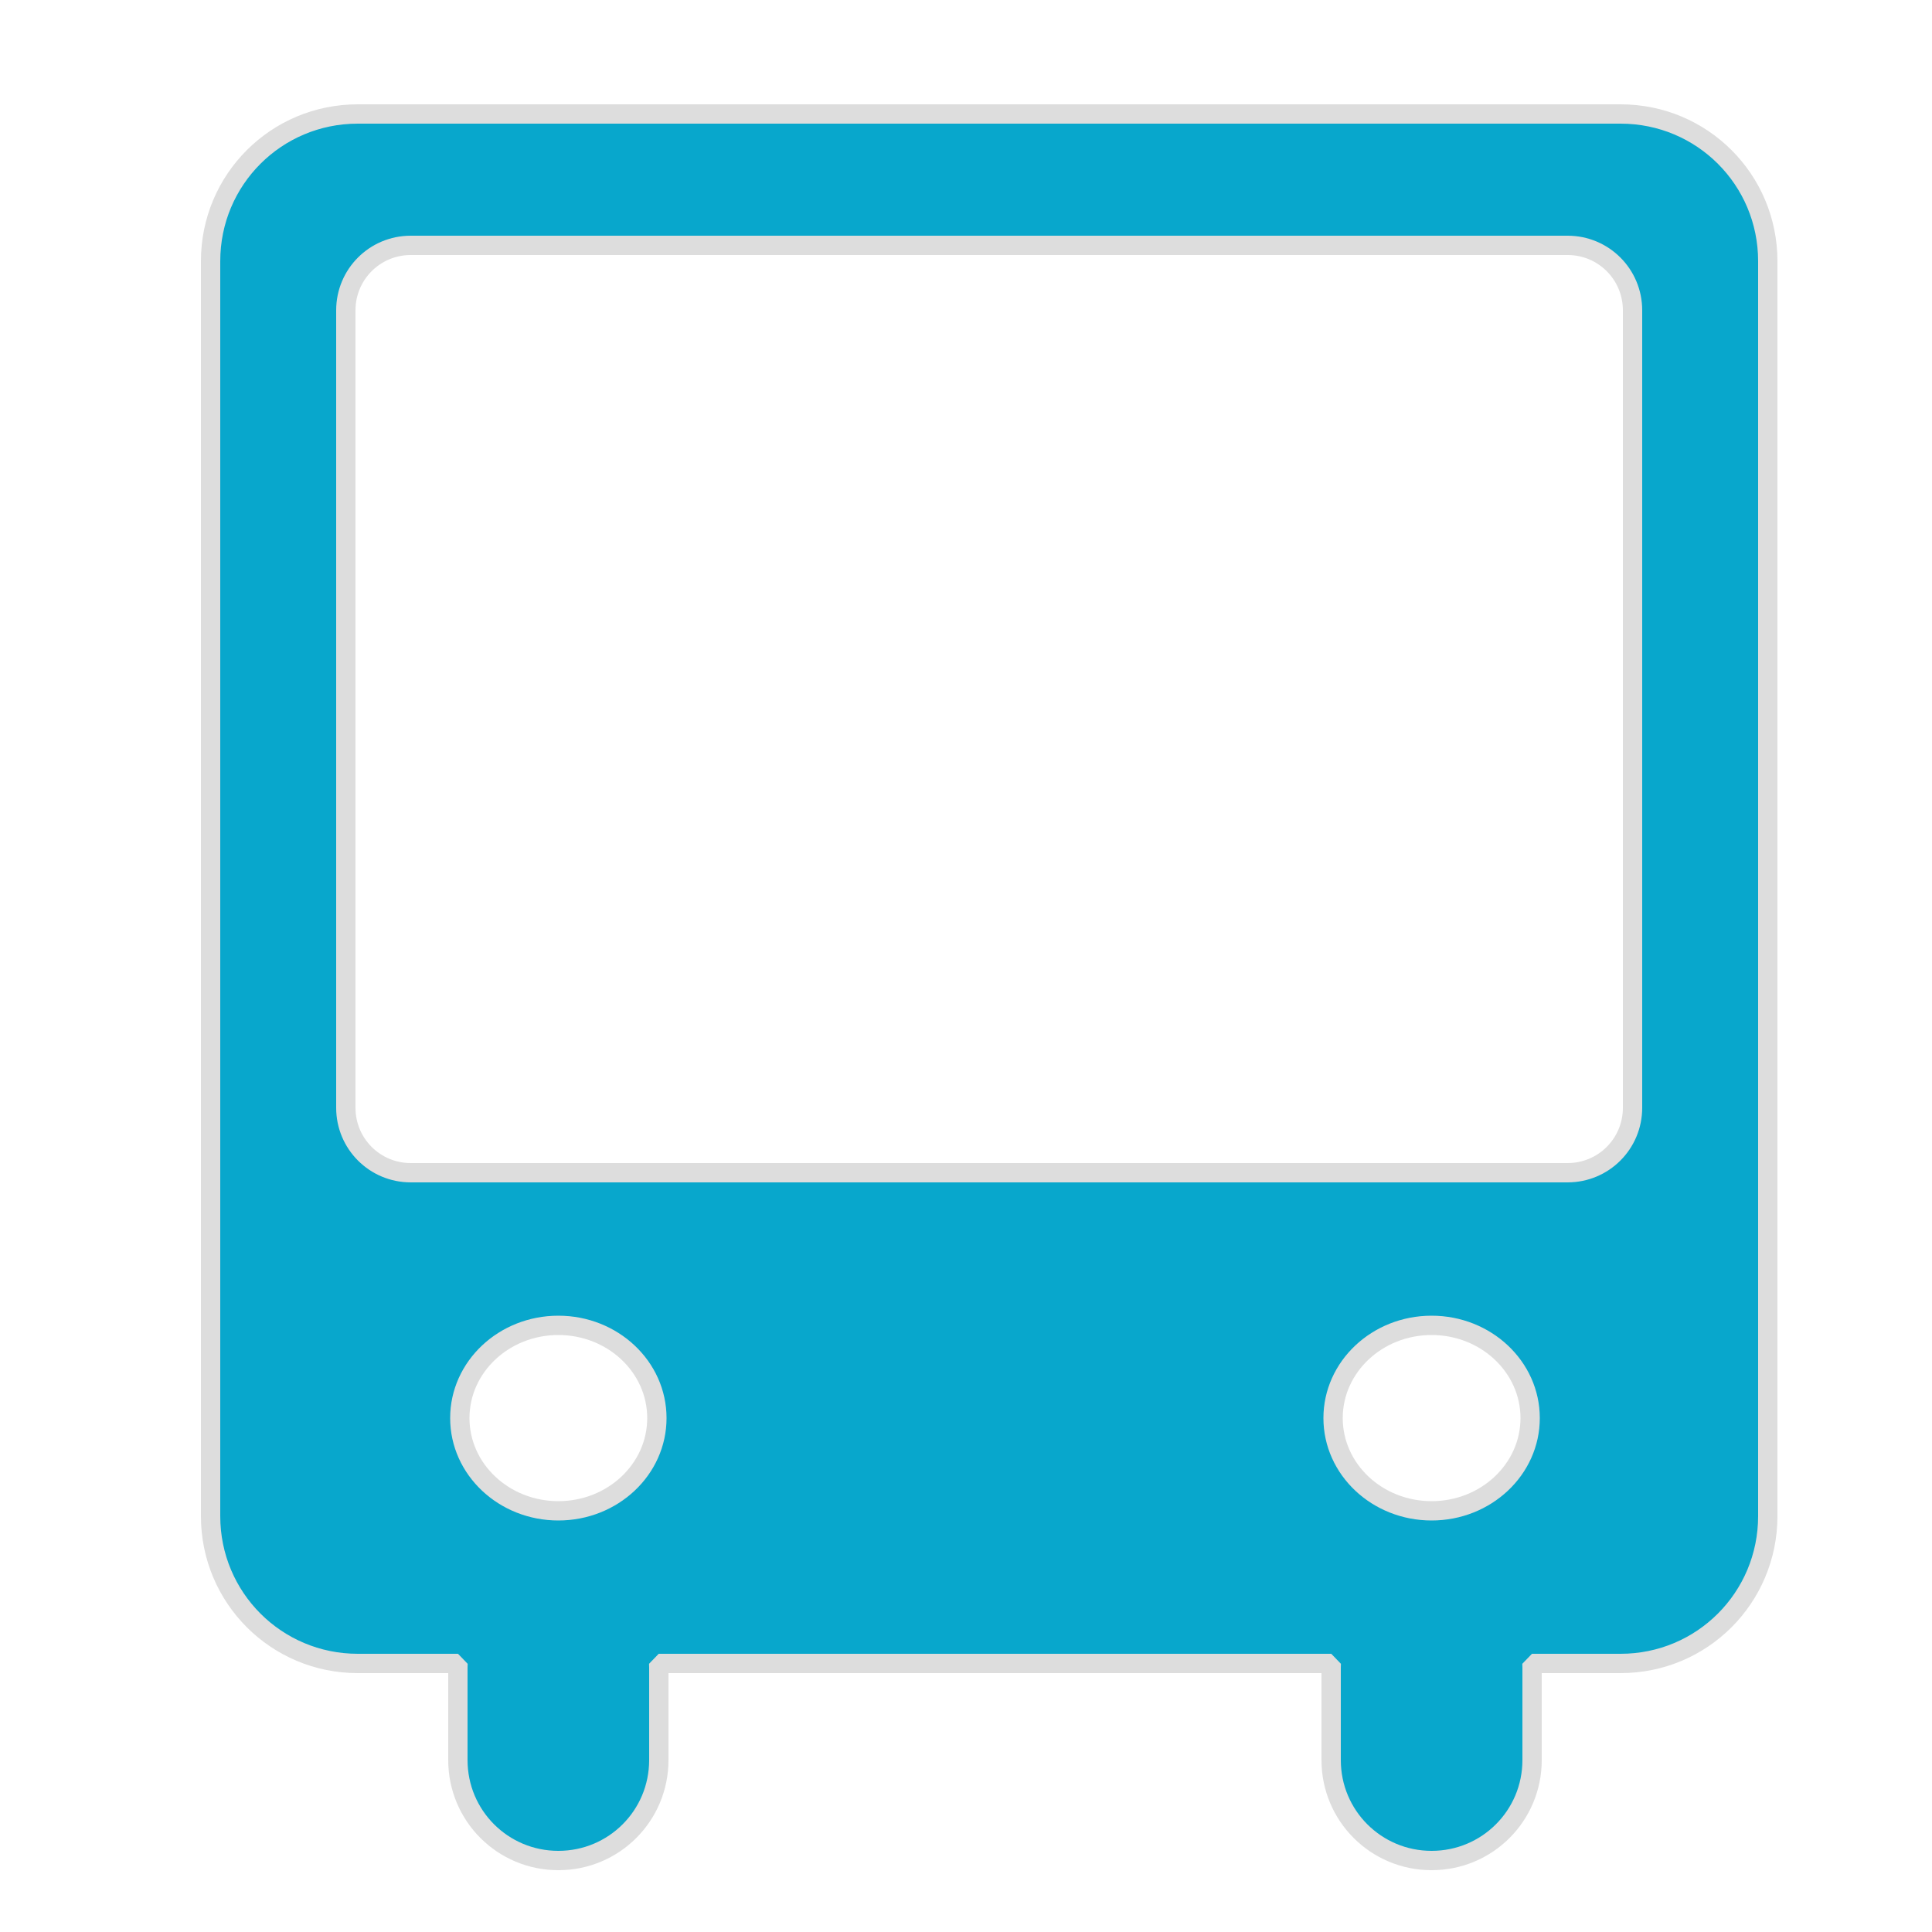
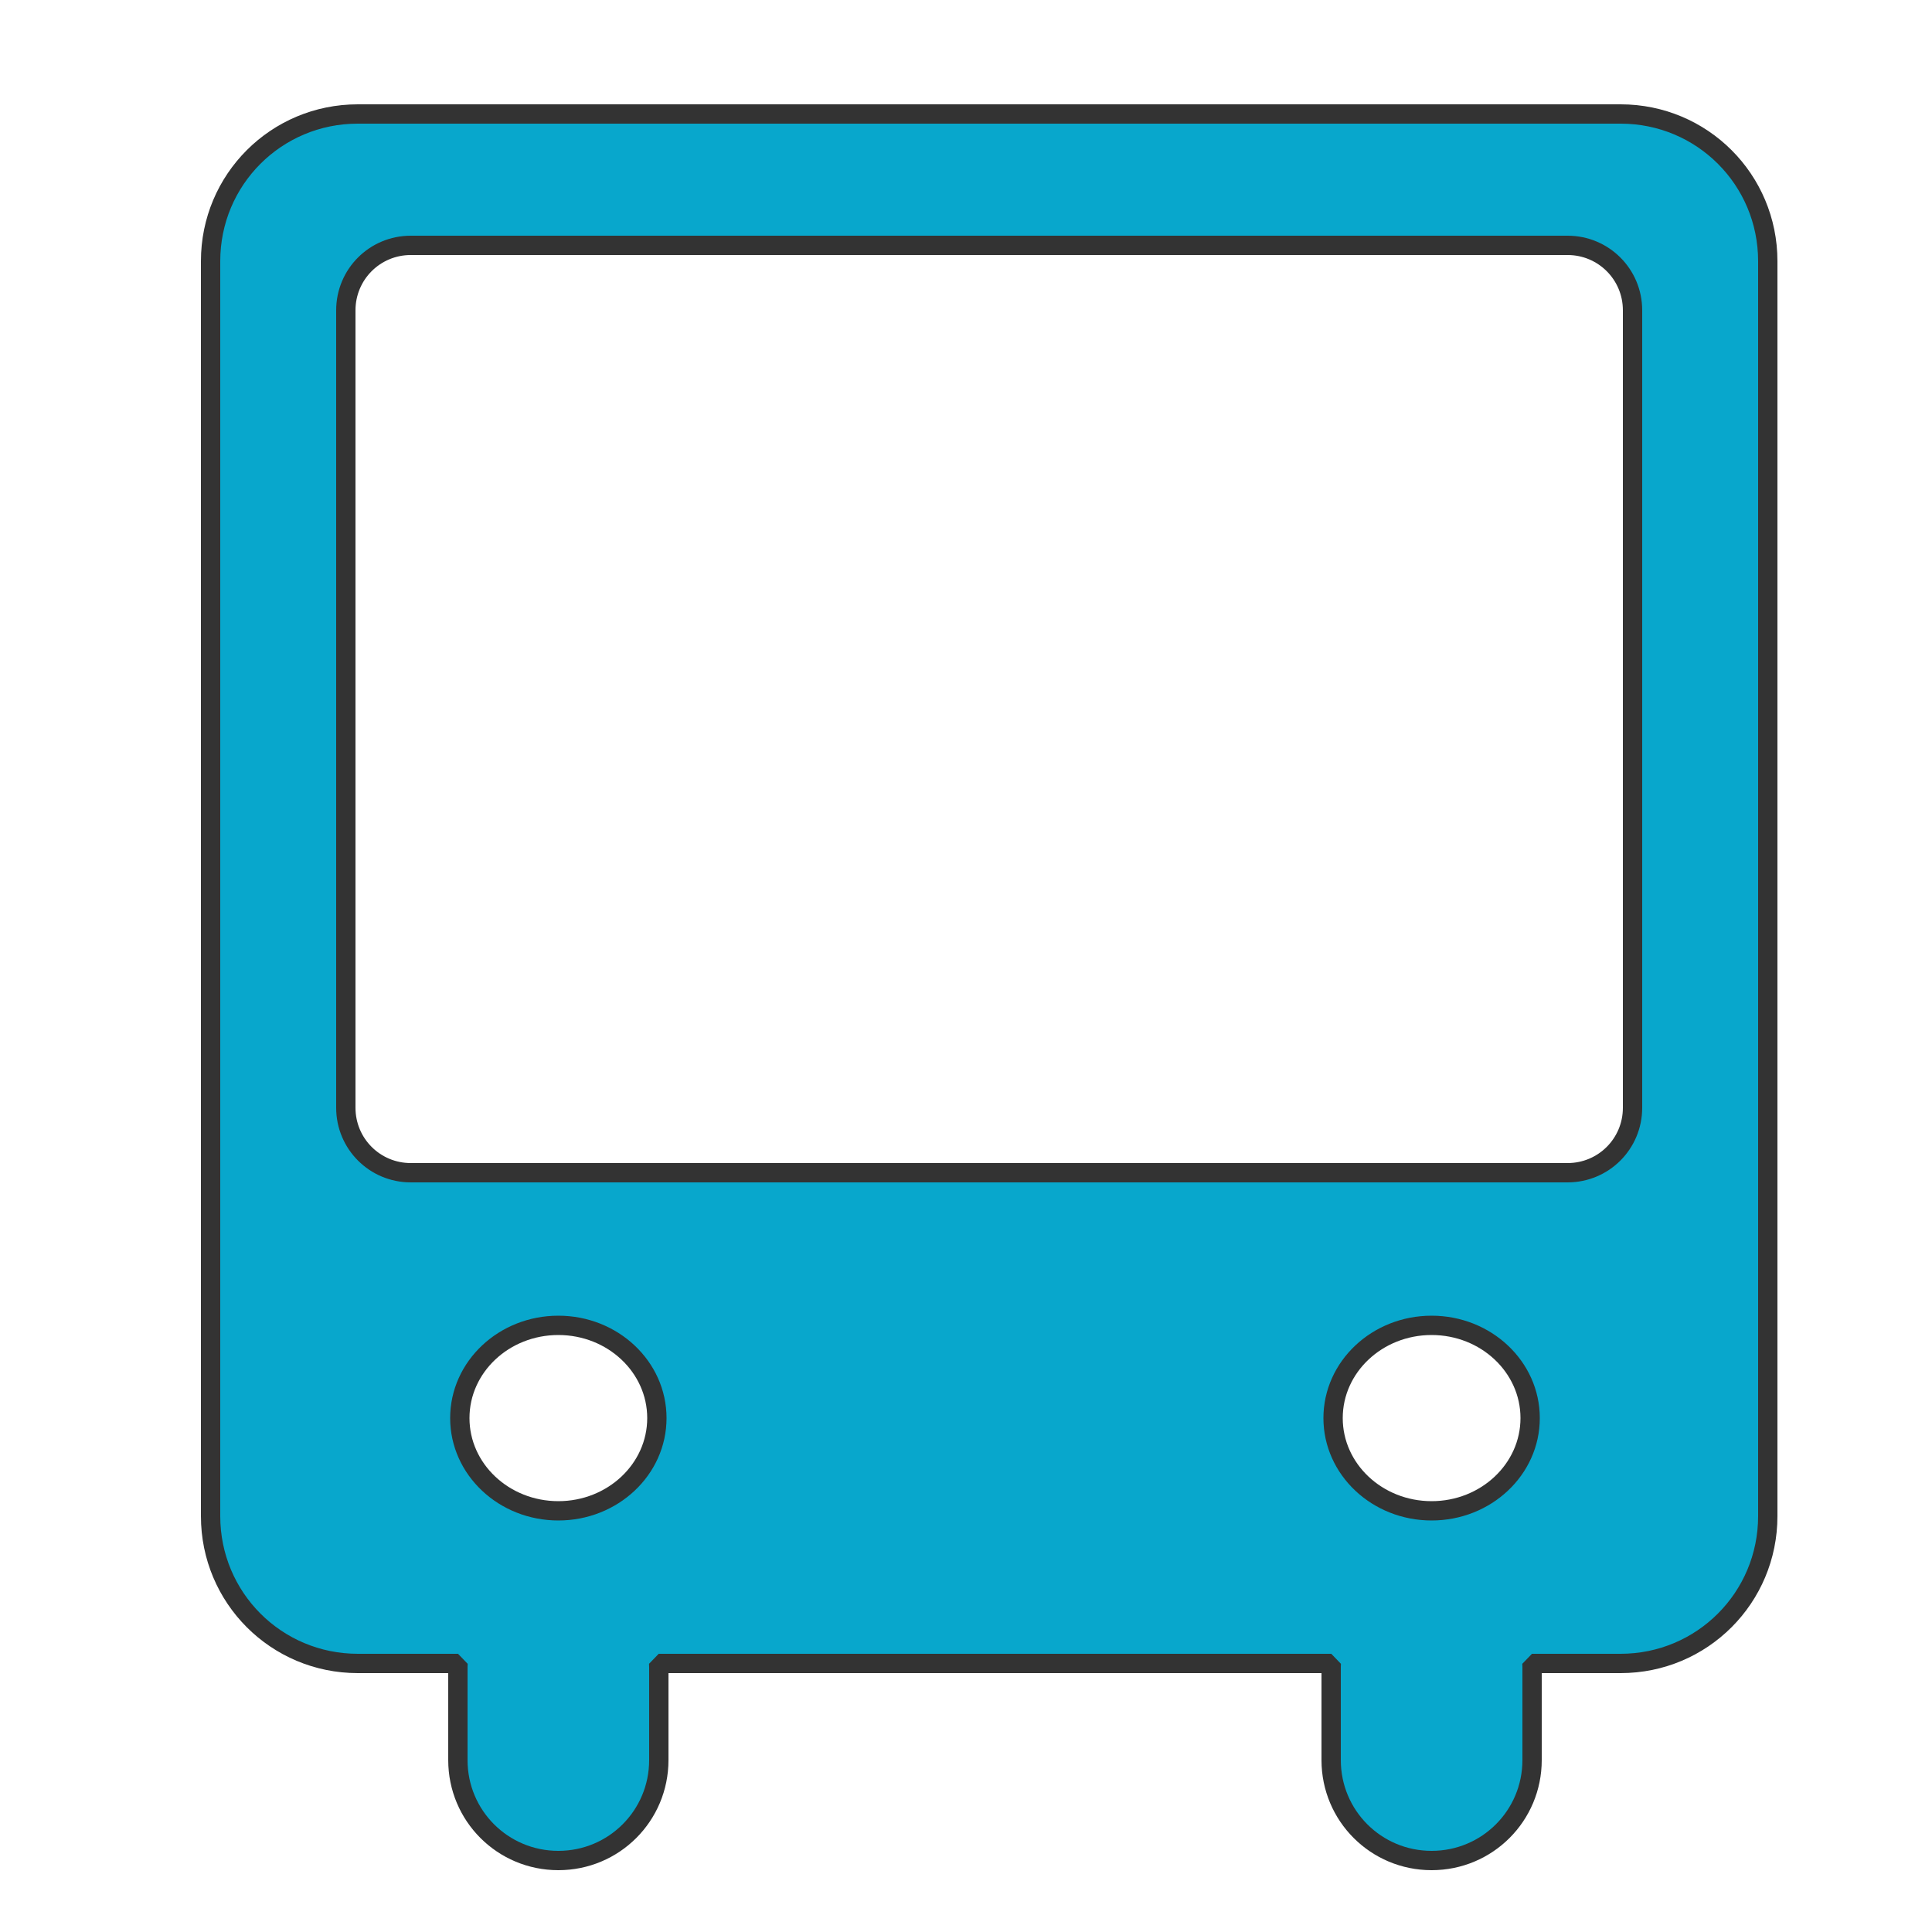
<svg xmlns="http://www.w3.org/2000/svg" width="500" height="500" id="svg1901" version="1.1">
  <defs id="defs1903" />
  <g id="layer1" transform="translate(-149.5,-195.875)">
-     <path style="fill:#08a7cc;fill-opacity:1;fill-rule:evenodd;stroke:#dddddd;stroke-width:5;stroke-miterlimit:0;stroke-opacity:1;stroke-dasharray:none" d="M 242.094,225.375 C 220.986,225.375 204,242.361 204,263.469 L 204,588.25 c 0,21.107 16.986,38.125 38.094,38.125 l 25.938,0 c -0.012,0.332 -0.031,0.665 -0.031,1 l 0,24 c 0,14.404 11.596,26 26,26 14.404,0 26,-11.596 26,-26 l 0,-24 c 0,-0.335 -0.019,-0.668 -0.031,-1 l 174.062,0 c -0.012,0.332 -0.031,0.665 -0.031,1 l 0,24 c 0,14.404 11.596,26 26,26 14.404,0 26,-11.596 26,-26 l 0,-24 c 0,-0.335 -0.019,-0.668 -0.031,-1 l 22.938,0 C 590.014,626.375 607,609.357 607,588.25 l 0,-324.781 C 607,242.361 590.014,225.375 568.906,225.375 l -326.812,0 z m 13.719,34 299.375,0 c 9.313,0 16.812,7.499 16.812,16.812 l 0,206.375 c 0,9.313 -7.499,16.812 -16.812,16.812 l -299.375,0 C 246.499,499.375 239,491.876 239,482.562 l 0,-206.375 c 0,-9.313 7.499,-16.812 16.812,-16.812 z M 294,538.875 c 14.083,0 25.5,10.745 25.5,24 0,13.255 -11.417,24 -25.5,24 -14.083,0 -25.5,-10.745 -25.5,-24 0,-13.255 11.417,-24 25.5,-24 z m 226,0 c 14.083,0 25.5,10.745 25.5,24 0,13.255 -11.417,24 -25.5,24 -14.083,0 -25.5,-10.745 -25.5,-24 0,-13.255 11.417,-24 25.5,-24 z" id="rect3016" />
+     <path style="fill:#08a7cc;fill-opacity:1;fill-rule:evenodd;stroke:#333333;stroke-width:5;stroke-miterlimit:0;stroke-opacity:1;stroke-dasharray:none" d="M 242.094,225.375 C 220.986,225.375 204,242.361 204,263.469 L 204,588.25 c 0,21.107 16.986,38.125 38.094,38.125 l 25.938,0 c -0.012,0.332 -0.031,0.665 -0.031,1 l 0,24 c 0,14.404 11.596,26 26,26 14.404,0 26,-11.596 26,-26 l 0,-24 c 0,-0.335 -0.019,-0.668 -0.031,-1 l 174.062,0 c -0.012,0.332 -0.031,0.665 -0.031,1 l 0,24 c 0,14.404 11.596,26 26,26 14.404,0 26,-11.596 26,-26 l 0,-24 c 0,-0.335 -0.019,-0.668 -0.031,-1 l 22.938,0 C 590.014,626.375 607,609.357 607,588.25 l 0,-324.781 C 607,242.361 590.014,225.375 568.906,225.375 l -326.812,0 z m 13.719,34 299.375,0 c 9.313,0 16.812,7.499 16.812,16.812 l 0,206.375 c 0,9.313 -7.499,16.812 -16.812,16.812 l -299.375,0 C 246.499,499.375 239,491.876 239,482.562 l 0,-206.375 c 0,-9.313 7.499,-16.812 16.812,-16.812 z M 294,538.875 c 14.083,0 25.5,10.745 25.5,24 0,13.255 -11.417,24 -25.5,24 -14.083,0 -25.5,-10.745 -25.5,-24 0,-13.255 11.417,-24 25.5,-24 z m 226,0 c 14.083,0 25.5,10.745 25.5,24 0,13.255 -11.417,24 -25.5,24 -14.083,0 -25.5,-10.745 -25.5,-24 0,-13.255 11.417,-24 25.5,-24 z" id="rect3016" />
  </g>
</svg>
